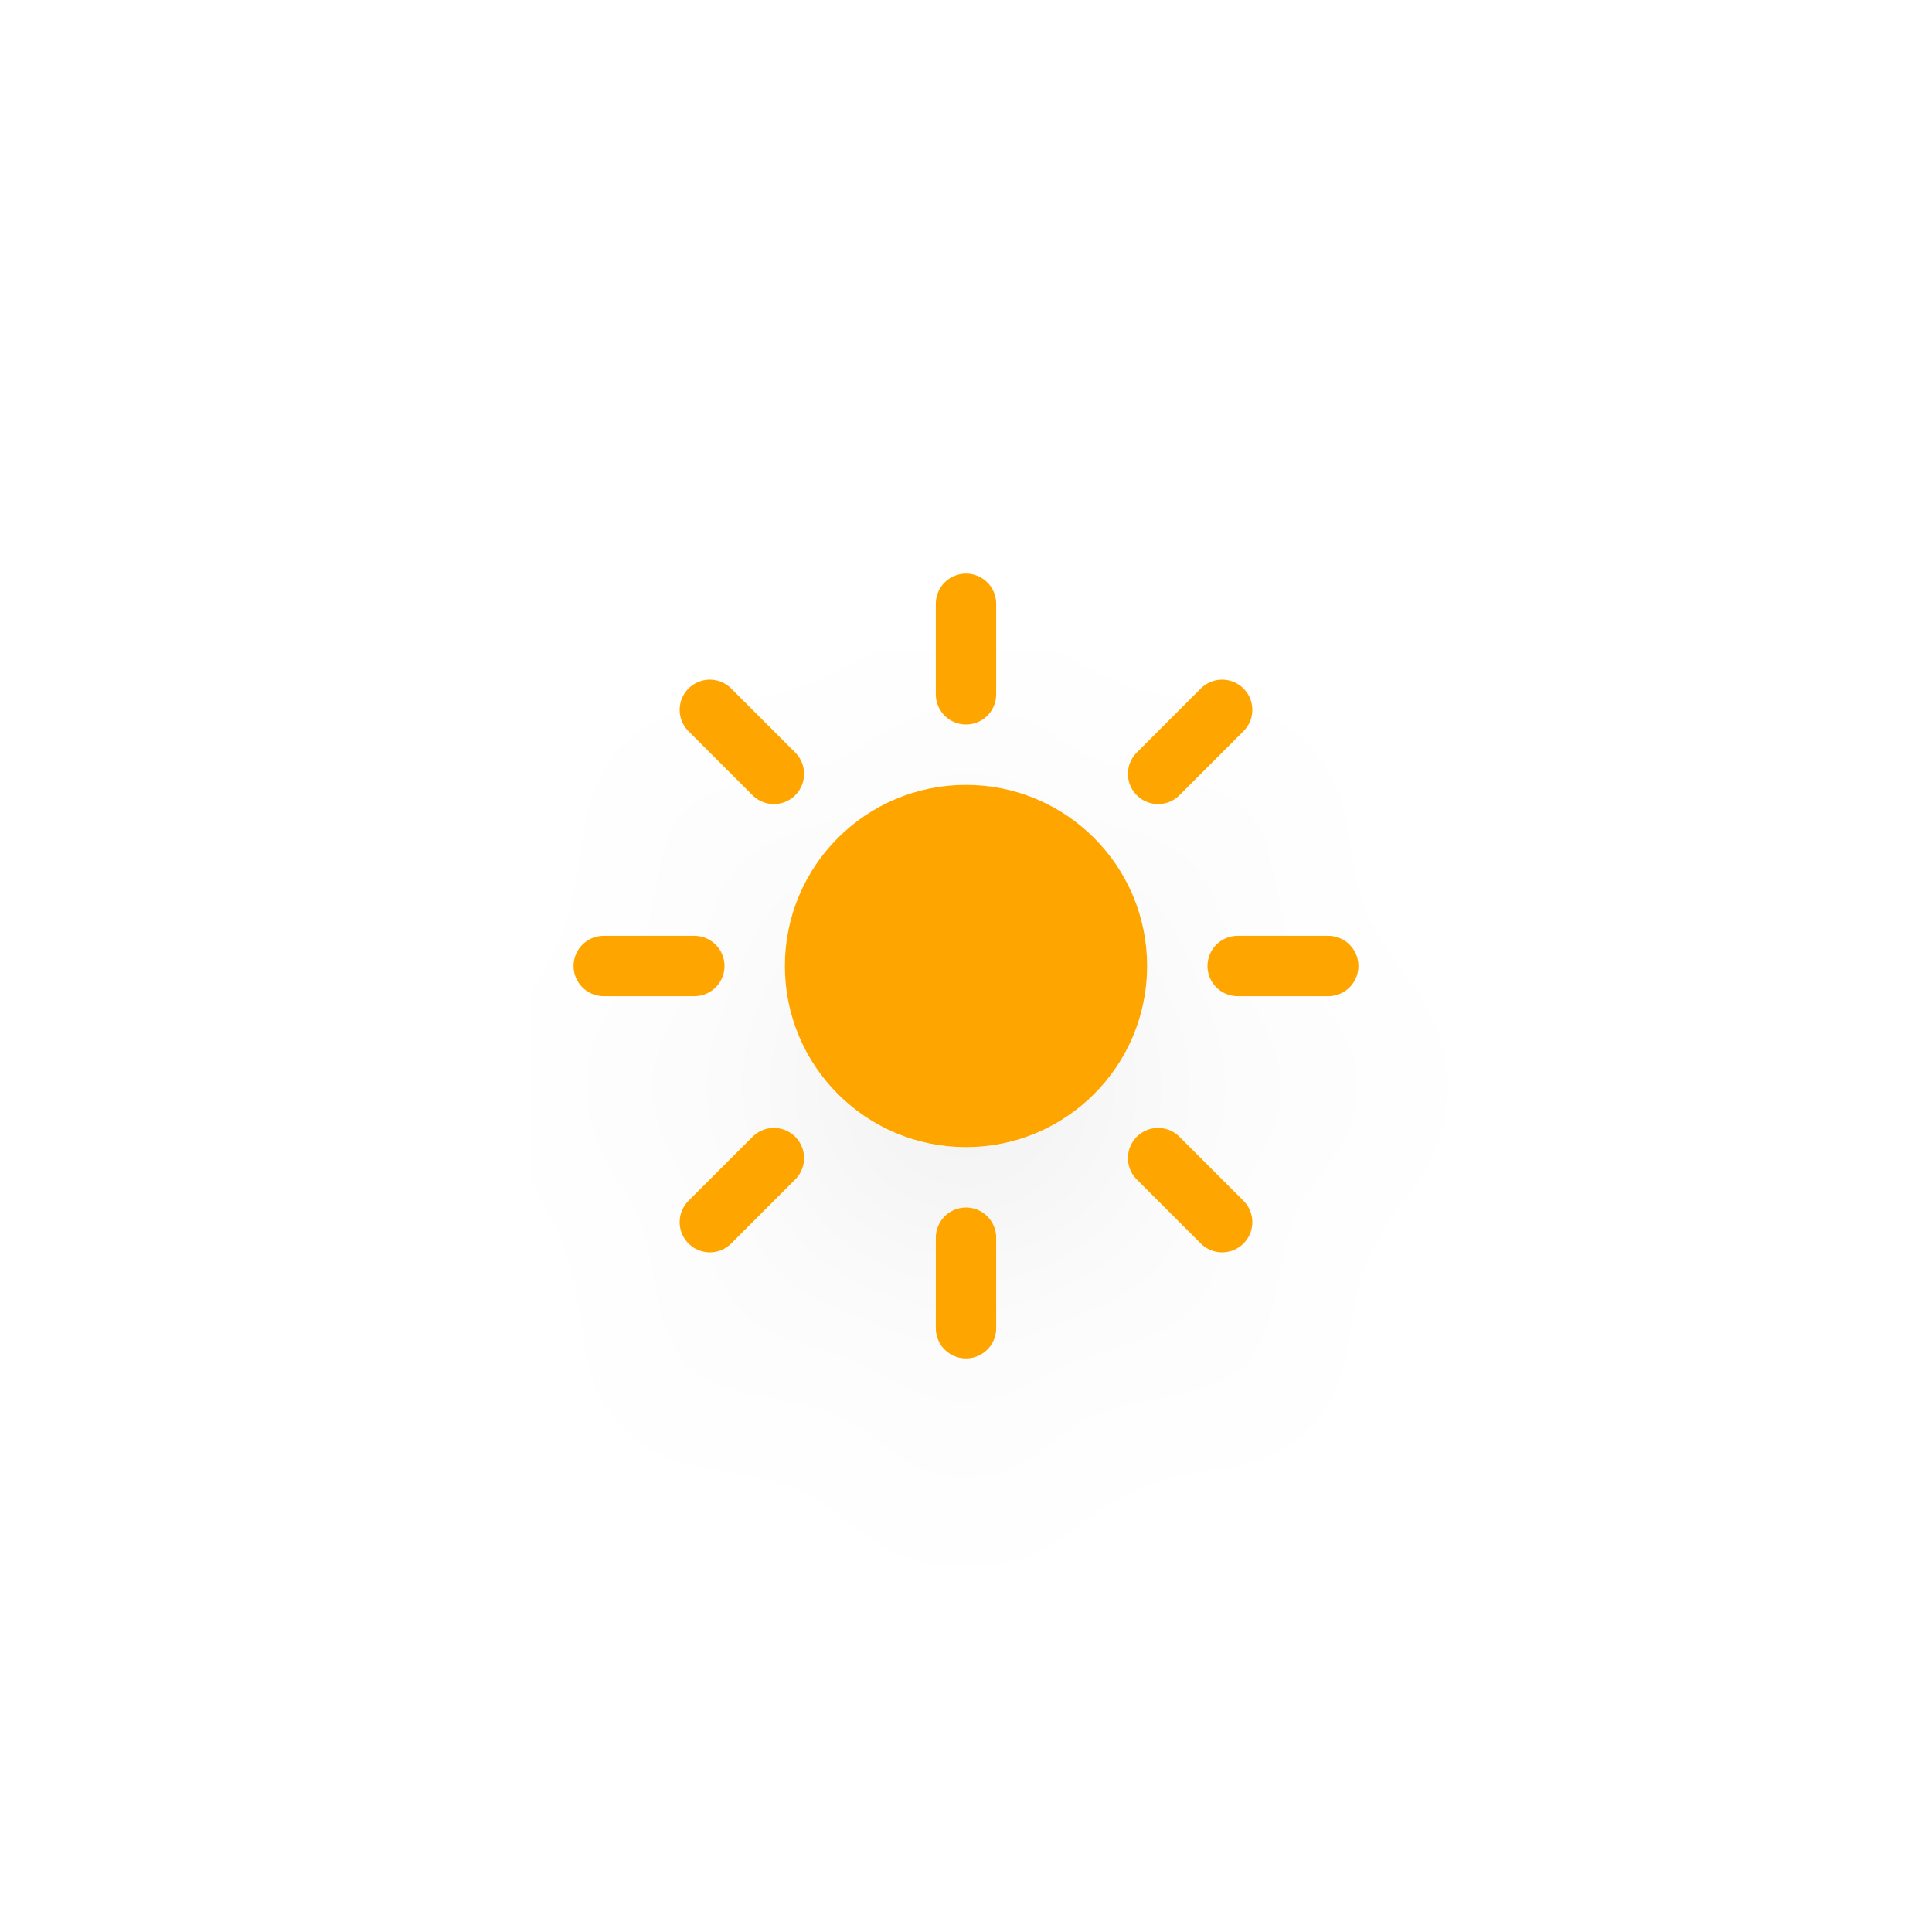
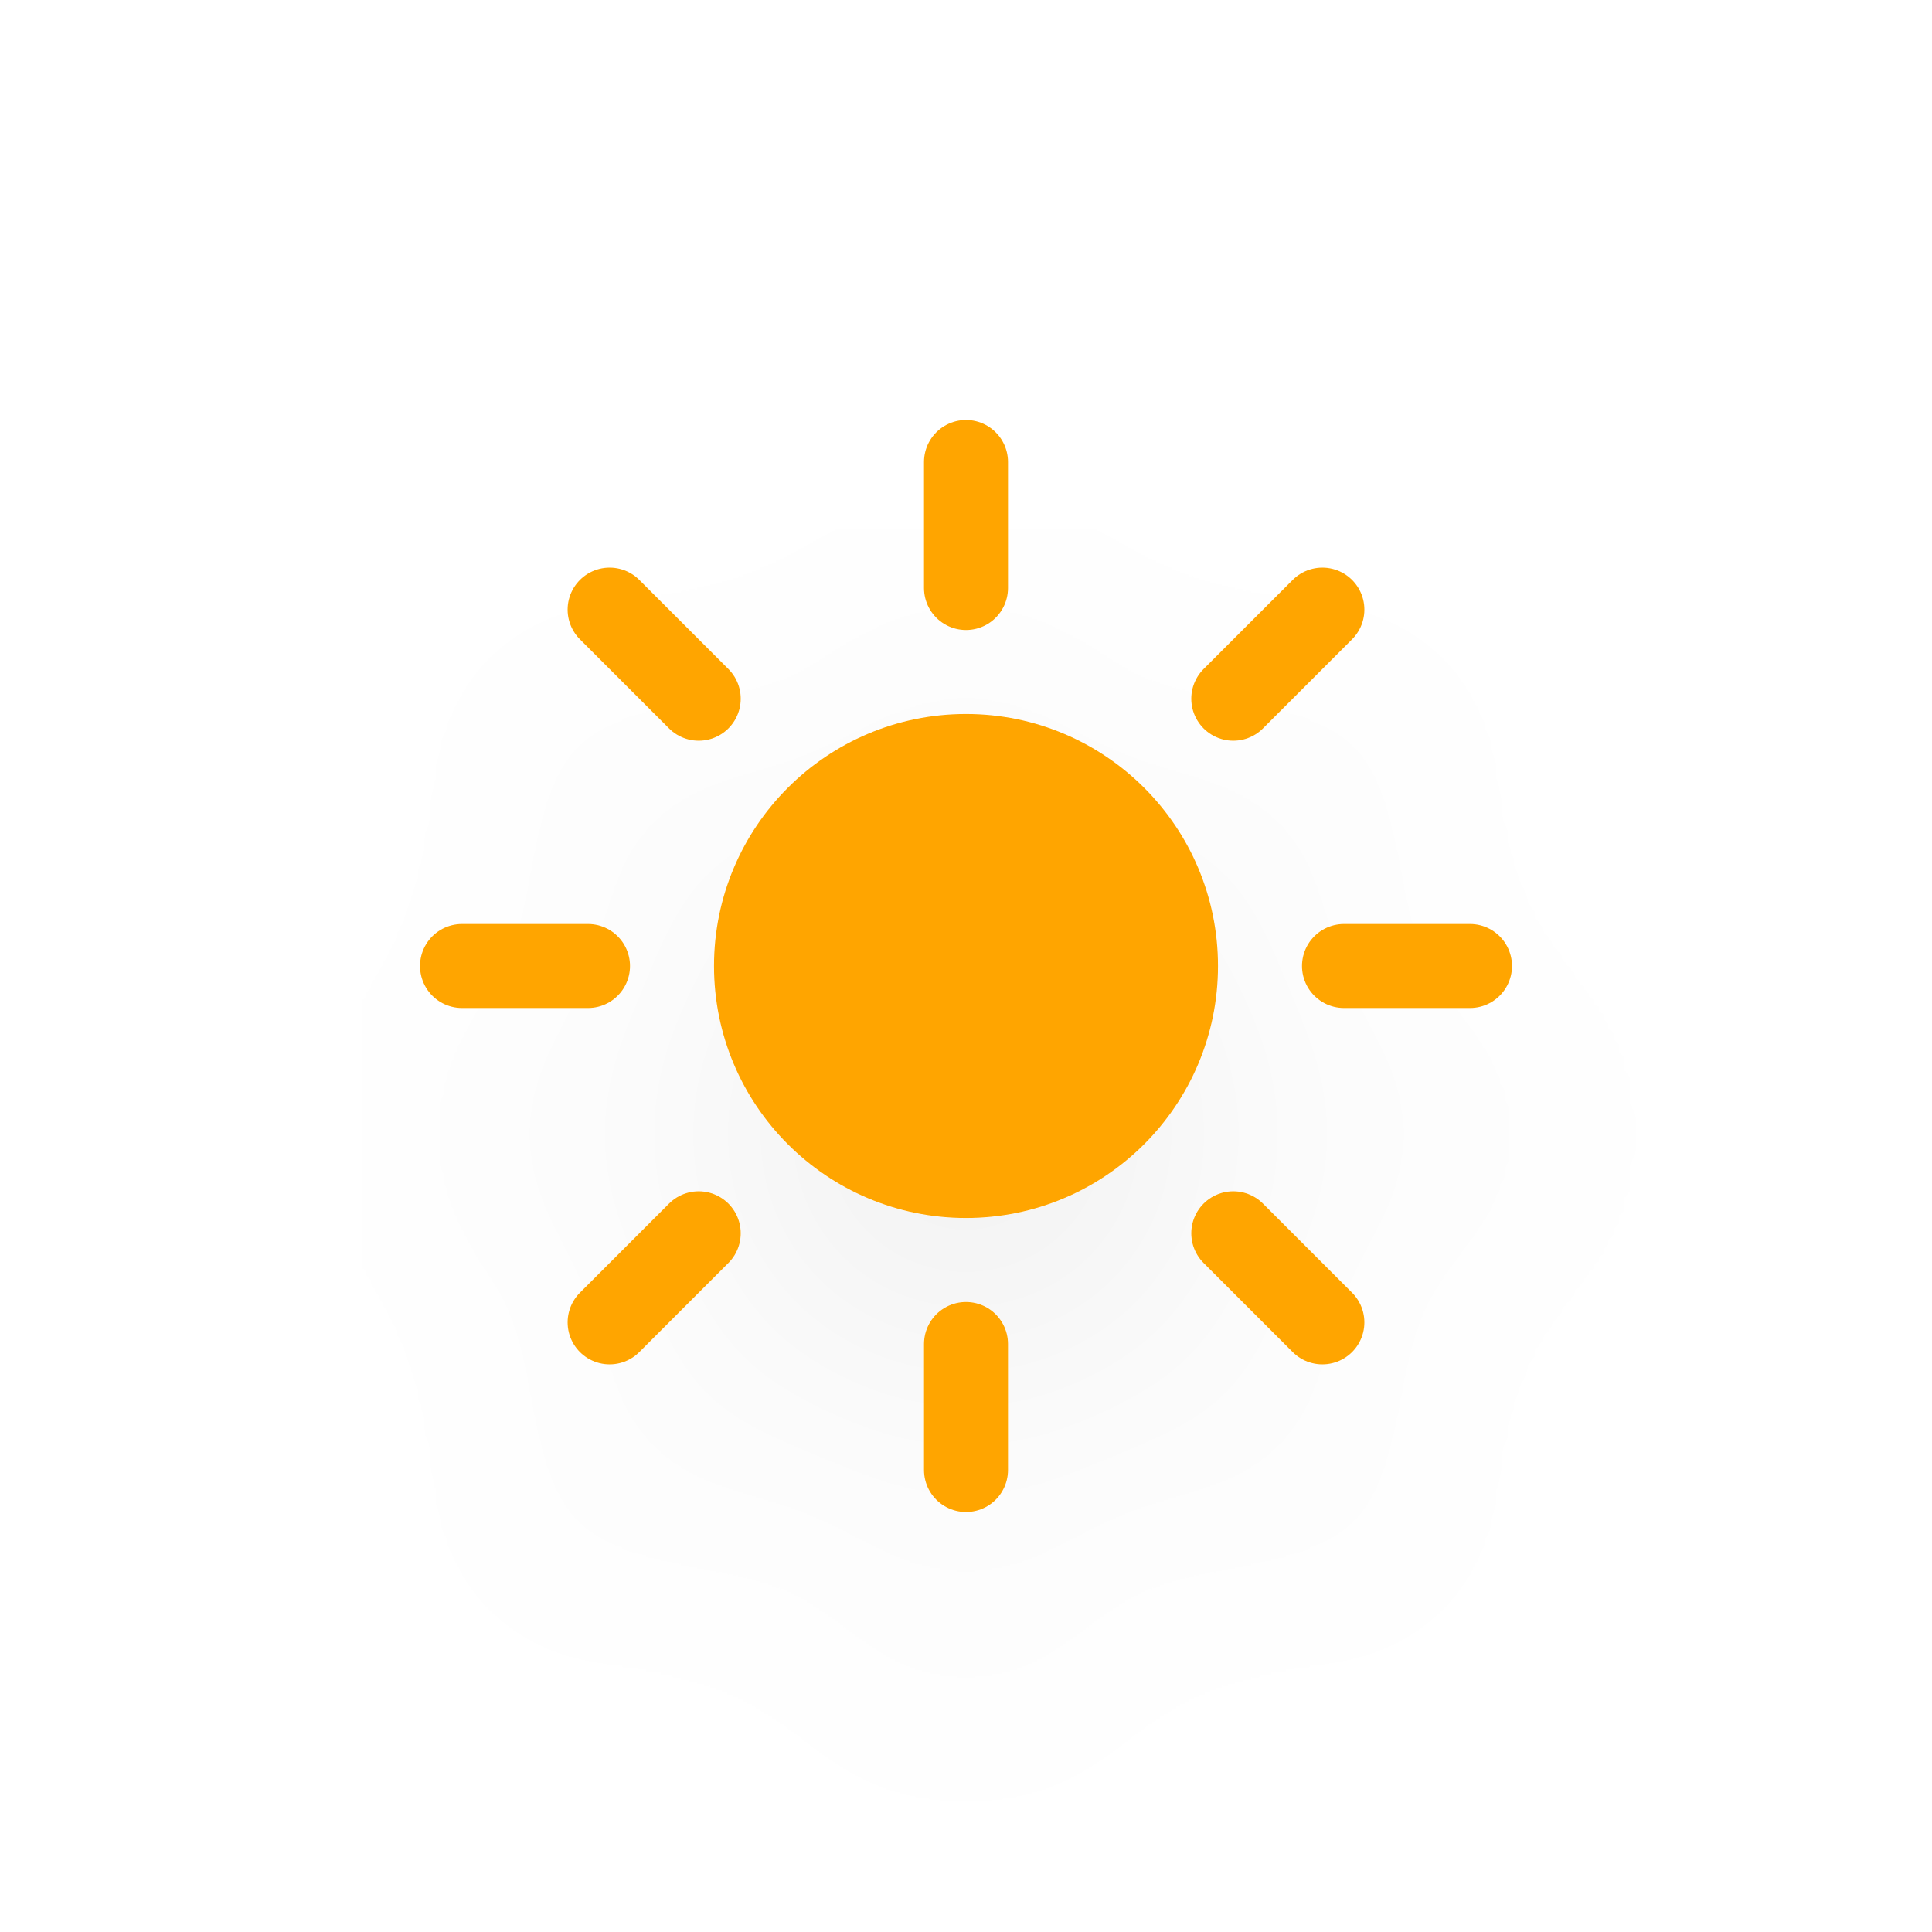
- <svg xmlns="http://www.w3.org/2000/svg" version="1.1" width="64" height="64" viewBox="0 0 64 64">
+ <svg xmlns="http://www.w3.org/2000/svg" version="1.1" width="64" height="64" viewBox="9 9 46 46">
  <defs>
    <filter id="blur" width="200%" height="200%">
      <feGaussianBlur in="SourceAlpha" stdDeviation="3" />
      <feOffset dx="0" dy="4" result="offsetblur" />
      <feComponentTransfer>
        <feFuncA type="linear" slope="0.05" />
      </feComponentTransfer>
      <feMerge>
        <feMergeNode />
        <feMergeNode in="SourceGraphic" />
      </feMerge>
    </filter>
    <style type="text/css">
/*
** CLOUDS
*/
@keyframes am-weather-cloud-1 {
  0% {
            transform: translate(-5px,0px);
  }

  50% {
            transform: translate(10px,0px);
  }

  100% {
            transform: translate(-5px,0px);
  }
}

.am-weather-cloud-1 {
          animation-name: am-weather-cloud-1;
          animation-duration: 7s;
          animation-timing-function: linear;
          animation-iteration-count: infinite;
}

@keyframes am-weather-cloud-2 {
  0% {
            transform: translate(0px,0px);
  }

  50% {
            transform: translate(2px,0px);
  }

  100% {
            transform: translate(0px,0px);
  }
}

.am-weather-cloud-2 {
          animation-name: am-weather-cloud-2;
          animation-duration: 3s;
          animation-timing-function: linear;
          animation-iteration-count: infinite;
}

/*
** SUN
*/
@keyframes am-weather-sun {
  0% {
            transform: rotate(0deg);
  }

  100% {
            transform: rotate(360deg);
  }
}

.am-weather-sun {
          animation-name: am-weather-sun;
          animation-duration: 9s;
          animation-timing-function: linear;
          animation-iteration-count: infinite;
}

@keyframes am-weather-sun-shiny {
  0% {
    stroke-dasharray: 3px 10px;
    stroke-dashoffset: 0px;
  }

  50% {
    stroke-dasharray: 0.1px 10px;
    stroke-dashoffset: -1px;
  }

  100% {
    stroke-dasharray: 3px 10px;
    stroke-dashoffset: 0px;
  }
}

.am-weather-sun-shiny line {
          animation-name: am-weather-sun-shiny;
          animation-duration: 2s;
          animation-timing-function: linear;
          animation-iteration-count: infinite;
}




/*
** MOON
*/
@keyframes am-weather-moon {
  0% {
            transform: rotate(0deg);
  }

  50% {
            transform: rotate(15deg);
  }

  100% {
            transform: rotate(0deg);
  }
}

.am-weather-moon {
          animation-name: am-weather-moon;
          animation-duration: 6s;
          animation-timing-function: linear;
          animation-iteration-count: infinite;
  -webkit-transform-origin: 12.5px 15.15px 0; /* TODO FF CENTER ISSUE */
     -moz-transform-origin: 12.5px 15.15px 0; /* TODO FF CENTER ISSUE */
      -ms-transform-origin: 12.5px 15.15px 0; /* TODO FF CENTER ISSUE */
          transform-origin: 12.5px 15.15px 0; /* TODO FF CENTER ISSUE */
}

@keyframes am-weather-moon-star-1 {
  0% {
    opacity: 0;
  }

  100% {
    opacity: 1;
  }
}

.am-weather-moon-star-1 {
          animation-name: am-weather-moon-star-1;
          animation-delay: 3s;
          animation-duration: 5s;
          animation-timing-function: linear;
          animation-iteration-count: 1;
}

@keyframes am-weather-moon-star-2 {
  0% {
    opacity: 0;
  }

  100% {
    opacity: 1;
  }
}

.am-weather-moon-star-2 {
          animation-name: am-weather-moon-star-2;
          animation-delay: 5s;
          animation-duration: 4s;
          animation-timing-function: linear;
          animation-iteration-count: 1;
}

/*
** RAIN
*/
@keyframes am-weather-rain {
  0% {
    stroke-dashoffset: 0;
  }

  100% {
    stroke-dashoffset: -100;
  }
}

.am-weather-rain-1 {
          animation-name: am-weather-rain;
          animation-duration: 8s;
          animation-timing-function: linear;
          animation-iteration-count: infinite;
}

.am-weather-rain-2 {
          animation-name: am-weather-rain;
          animation-delay: 0.25s;
          animation-duration: 8s;
          animation-timing-function: linear;
          animation-iteration-count: infinite;
}


/*
** SNOW
*/
@keyframes am-weather-snow {
  0% {
            transform: translateX(0) translateY(0);
  }

  33.33% {
            transform: translateX(-1.2px) translateY(2px);
  }

  66.66% {
            transform: translateX(1.4px) translateY(4px);
    opacity: 1;
  }

  100% {
            transform: translateX(-1.6px) translateY(6px);
    opacity: 0;
  }
}

@keyframes am-weather-snow-reverse {
  0% {
            transform: translateX(0) translateY(0);
  }

  33.33% {
            transform: translateX(1.2px) translateY(2px);
  }

  66.66% {
            transform: translateX(-1.4px) translateY(4px);
    opacity: 1;
  }

  100% {
            transform: translateX(1.6px) translateY(6px);
    opacity: 0;
  }
}

.am-weather-snow-1 {
          animation-name: am-weather-snow;
          animation-duration: 2s;
          animation-timing-function: linear;
          animation-iteration-count: infinite;
}

.am-weather-snow-2 {
          animation-name: am-weather-snow;
          animation-delay: 1.2s;
          animation-duration: 2s;
          animation-timing-function: linear;
          animation-iteration-count: infinite;
}

.am-weather-snow-3 {
          animation-name: am-weather-snow-reverse;
          animation-duration: 2s;
          animation-timing-function: linear;
          animation-iteration-count: infinite;
}

/*
** EASING
*/
.am-weather-easing-ease-in-out {
          animation-timing-function: ease-in-out;
}

        </style>
  </defs>
  <g filter="url(#blur)" id="day">
    <g transform="translate(32,32)">
      <g class="am-weather-sun am-weather-sun-shiny am-weather-easing-ease-in-out">
        <g>
          <line fill="none" stroke="orange" stroke-linecap="round" stroke-width="2" transform="translate(0,9)" x1="0" x2="0" y1="0" y2="3" />
        </g>
        <g transform="rotate(45)">
          <line fill="none" stroke="orange" stroke-linecap="round" stroke-width="2" transform="translate(0,9)" x1="0" x2="0" y1="0" y2="3" />
        </g>
        <g transform="rotate(90)">
          <line fill="none" stroke="orange" stroke-linecap="round" stroke-width="2" transform="translate(0,9)" x1="0" x2="0" y1="0" y2="3" />
        </g>
        <g transform="rotate(135)">
          <line fill="none" stroke="orange" stroke-linecap="round" stroke-width="2" transform="translate(0,9)" x1="0" x2="0" y1="0" y2="3" />
        </g>
        <g transform="rotate(180)">
          <line fill="none" stroke="orange" stroke-linecap="round" stroke-width="2" transform="translate(0,9)" x1="0" x2="0" y1="0" y2="3" />
        </g>
        <g transform="rotate(225)">
          <line fill="none" stroke="orange" stroke-linecap="round" stroke-width="2" transform="translate(0,9)" x1="0" x2="0" y1="0" y2="3" />
        </g>
        <g transform="rotate(270)">
          <line fill="none" stroke="orange" stroke-linecap="round" stroke-width="2" transform="translate(0,9)" x1="0" x2="0" y1="0" y2="3" />
        </g>
        <g transform="rotate(315)">
          <line fill="none" stroke="orange" stroke-linecap="round" stroke-width="2" transform="translate(0,9)" x1="0" x2="0" y1="0" y2="3" />
        </g>
      </g>
      <circle cx="0" cy="0" fill="orange" r="5" stroke="orange" stroke-width="2" />
    </g>
  </g>
</svg>
